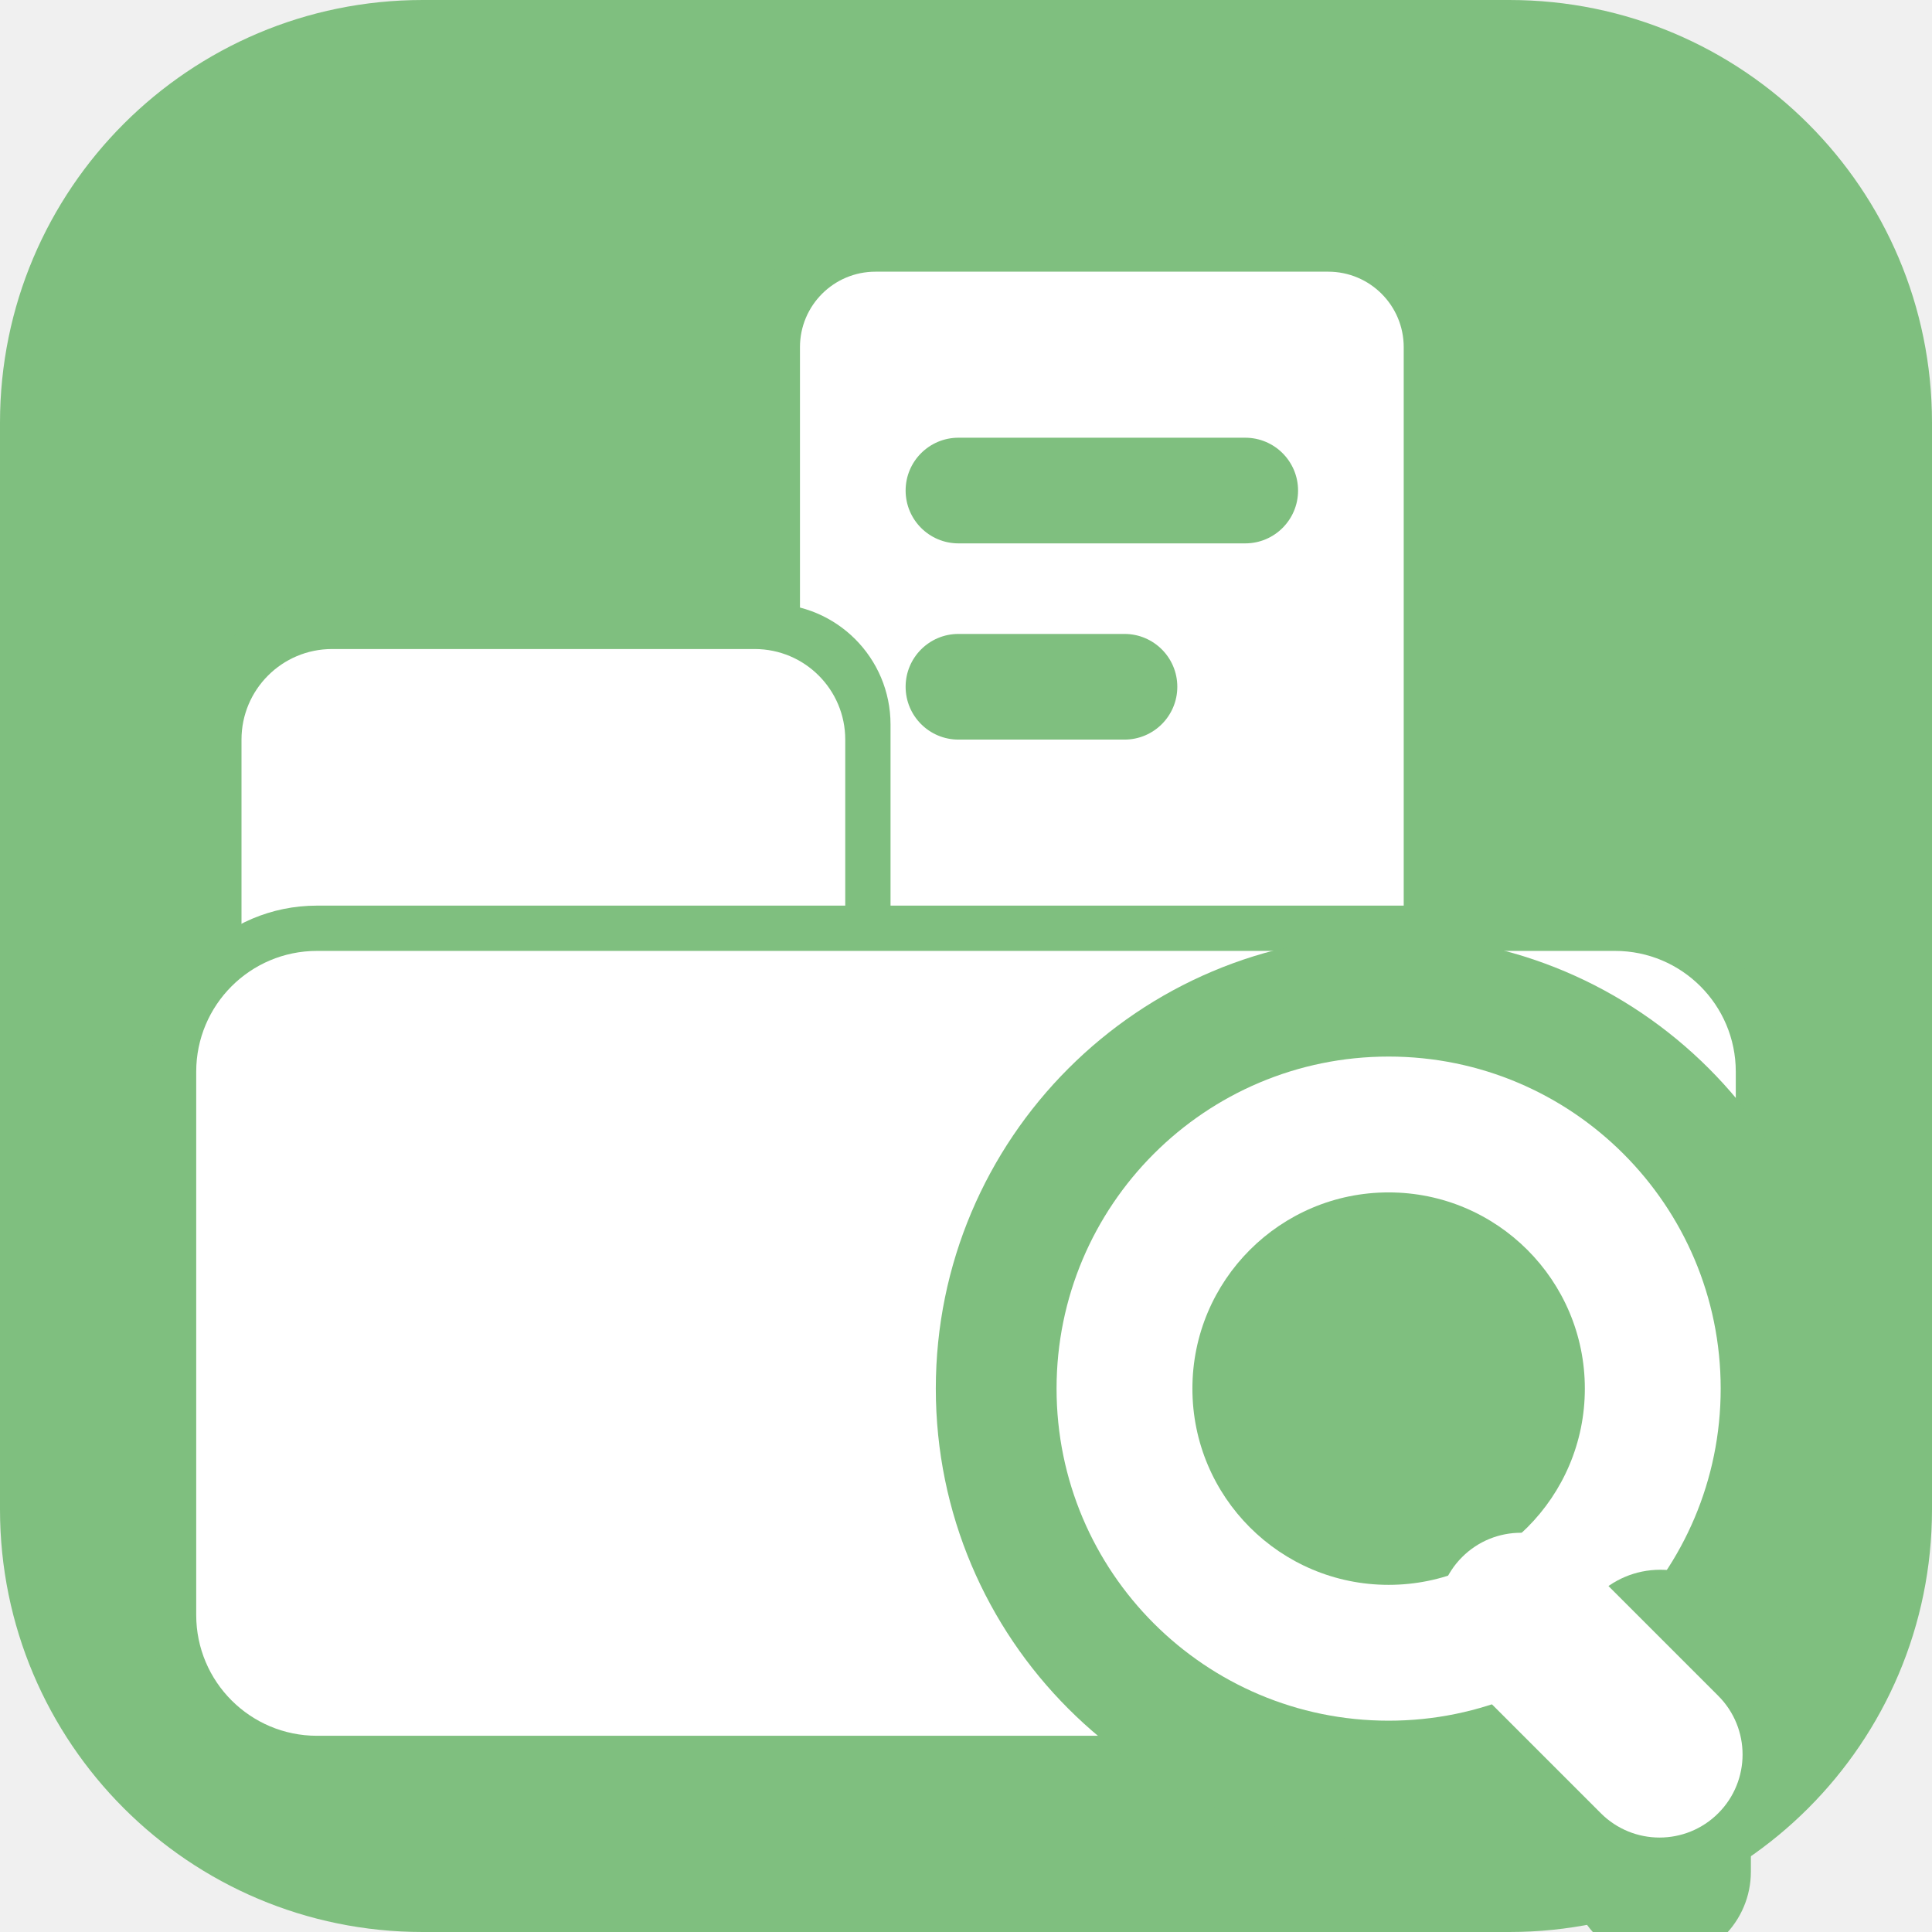
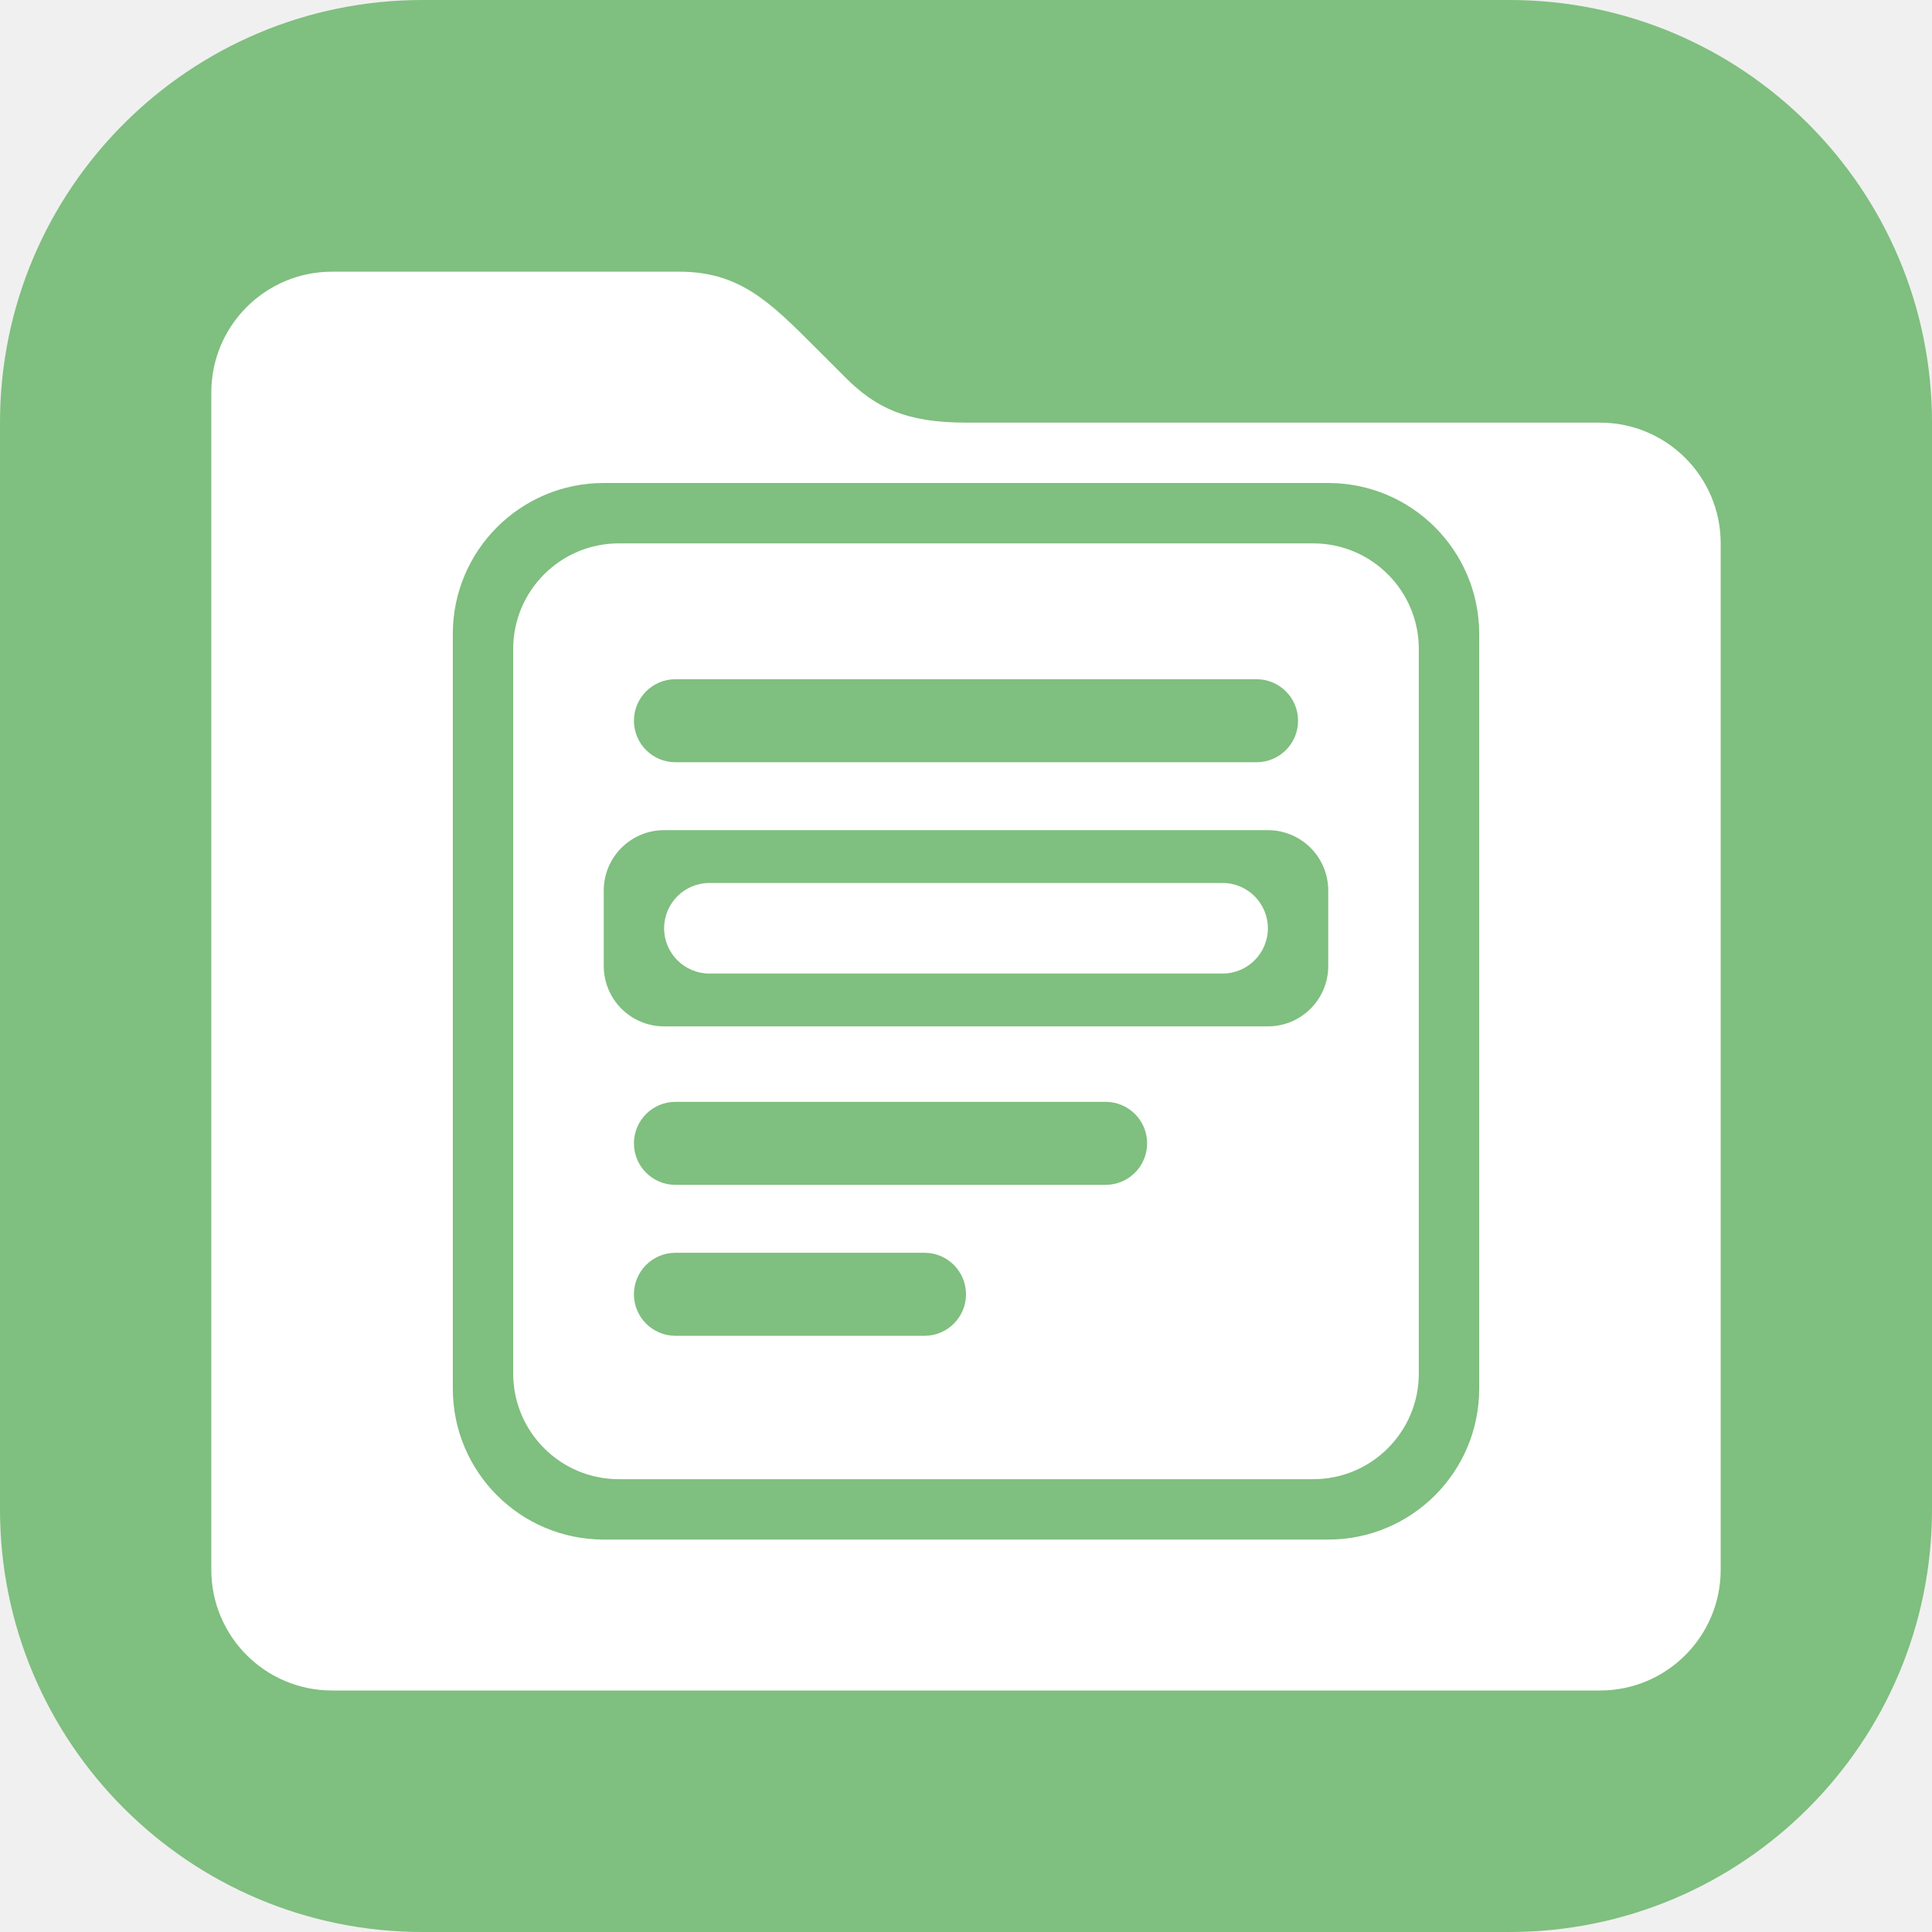
<svg xmlns="http://www.w3.org/2000/svg" viewBox="0 0 128 128">
  <rect width="128" height="128" rx="28" fill="#7fbf7f" />
-   <rect x="50" y="15" width="46" height="58" rx="7" fill="#7fbf7f" />
-   <rect x="53" y="18" width="40" height="52" rx="5" fill="#ffffff" />
-   <rect x="60" y="29" width="26" height="7" rx="3.5" fill="#7fbf7f" />
-   <rect x="60" y="42" width="18" height="7" rx="3.5" fill="#7fbf7f" />
-   <rect x="13" y="40" width="46" height="30" rx="8" fill="#7fbf7f" />
-   <rect x="16" y="43" width="40" height="27" rx="6" fill="#ffffff" />
-   <rect x="10" y="60" width="108" height="58" rx="11" fill="#7fbf7f" />
-   <rect x="13" y="63" width="102" height="52" rx="8" fill="#ffffff" />
-   <circle cx="92" cy="92" r="30" fill="#7fbf7f" />
-   <circle cx="92" cy="92" r="22" fill="#ffffff" />
-   <circle cx="92" cy="92" r="13" fill="#7fbf7f" />
-   <rect x="104" y="104" width="12" height="26" rx="6" fill="#7fbf7f" />
-   <rect x="100" y="100" width="11" height="24" rx="5.5" fill="#ffffff" transform="rotate(-45 105 112)" />
+   <path d="M 22 112            A 8 8 0 0 1 14 104            L 14 26            A 8 8 0 0 1 22 18            L 45 18            C 49 18 51 20 54 23            L 56 25            C 58 27 60 28 64 28            L 106 28            A 8 8 0 0 1 114 36            L 114 104            A 8 8 0 0 1 106 112            Z" fill="#ffffff" />
+   <rect x="30" y="32" width="68" height="70" rx="10" fill="#7fbf7f" />
+   <rect x="34" y="36" width="60" height="62" rx="7" fill="#ffffff" />
+   <rect x="42" y="45" width="44" height="5.5" rx="2.75" fill="#7fbf7f" />
+   <rect x="40" y="55" width="48" height="13" rx="4" fill="#7fbf7f" />
+   <rect x="44" y="58.5" width="40" height="6" rx="3" fill="#ffffff" />
+   <rect x="42" y="73" width="34" height="5.5" rx="2.75" fill="#7fbf7f" />
+   <rect x="42" y="83" width="22" height="5.5" rx="2.75" fill="#7fbf7f" />
</svg>
